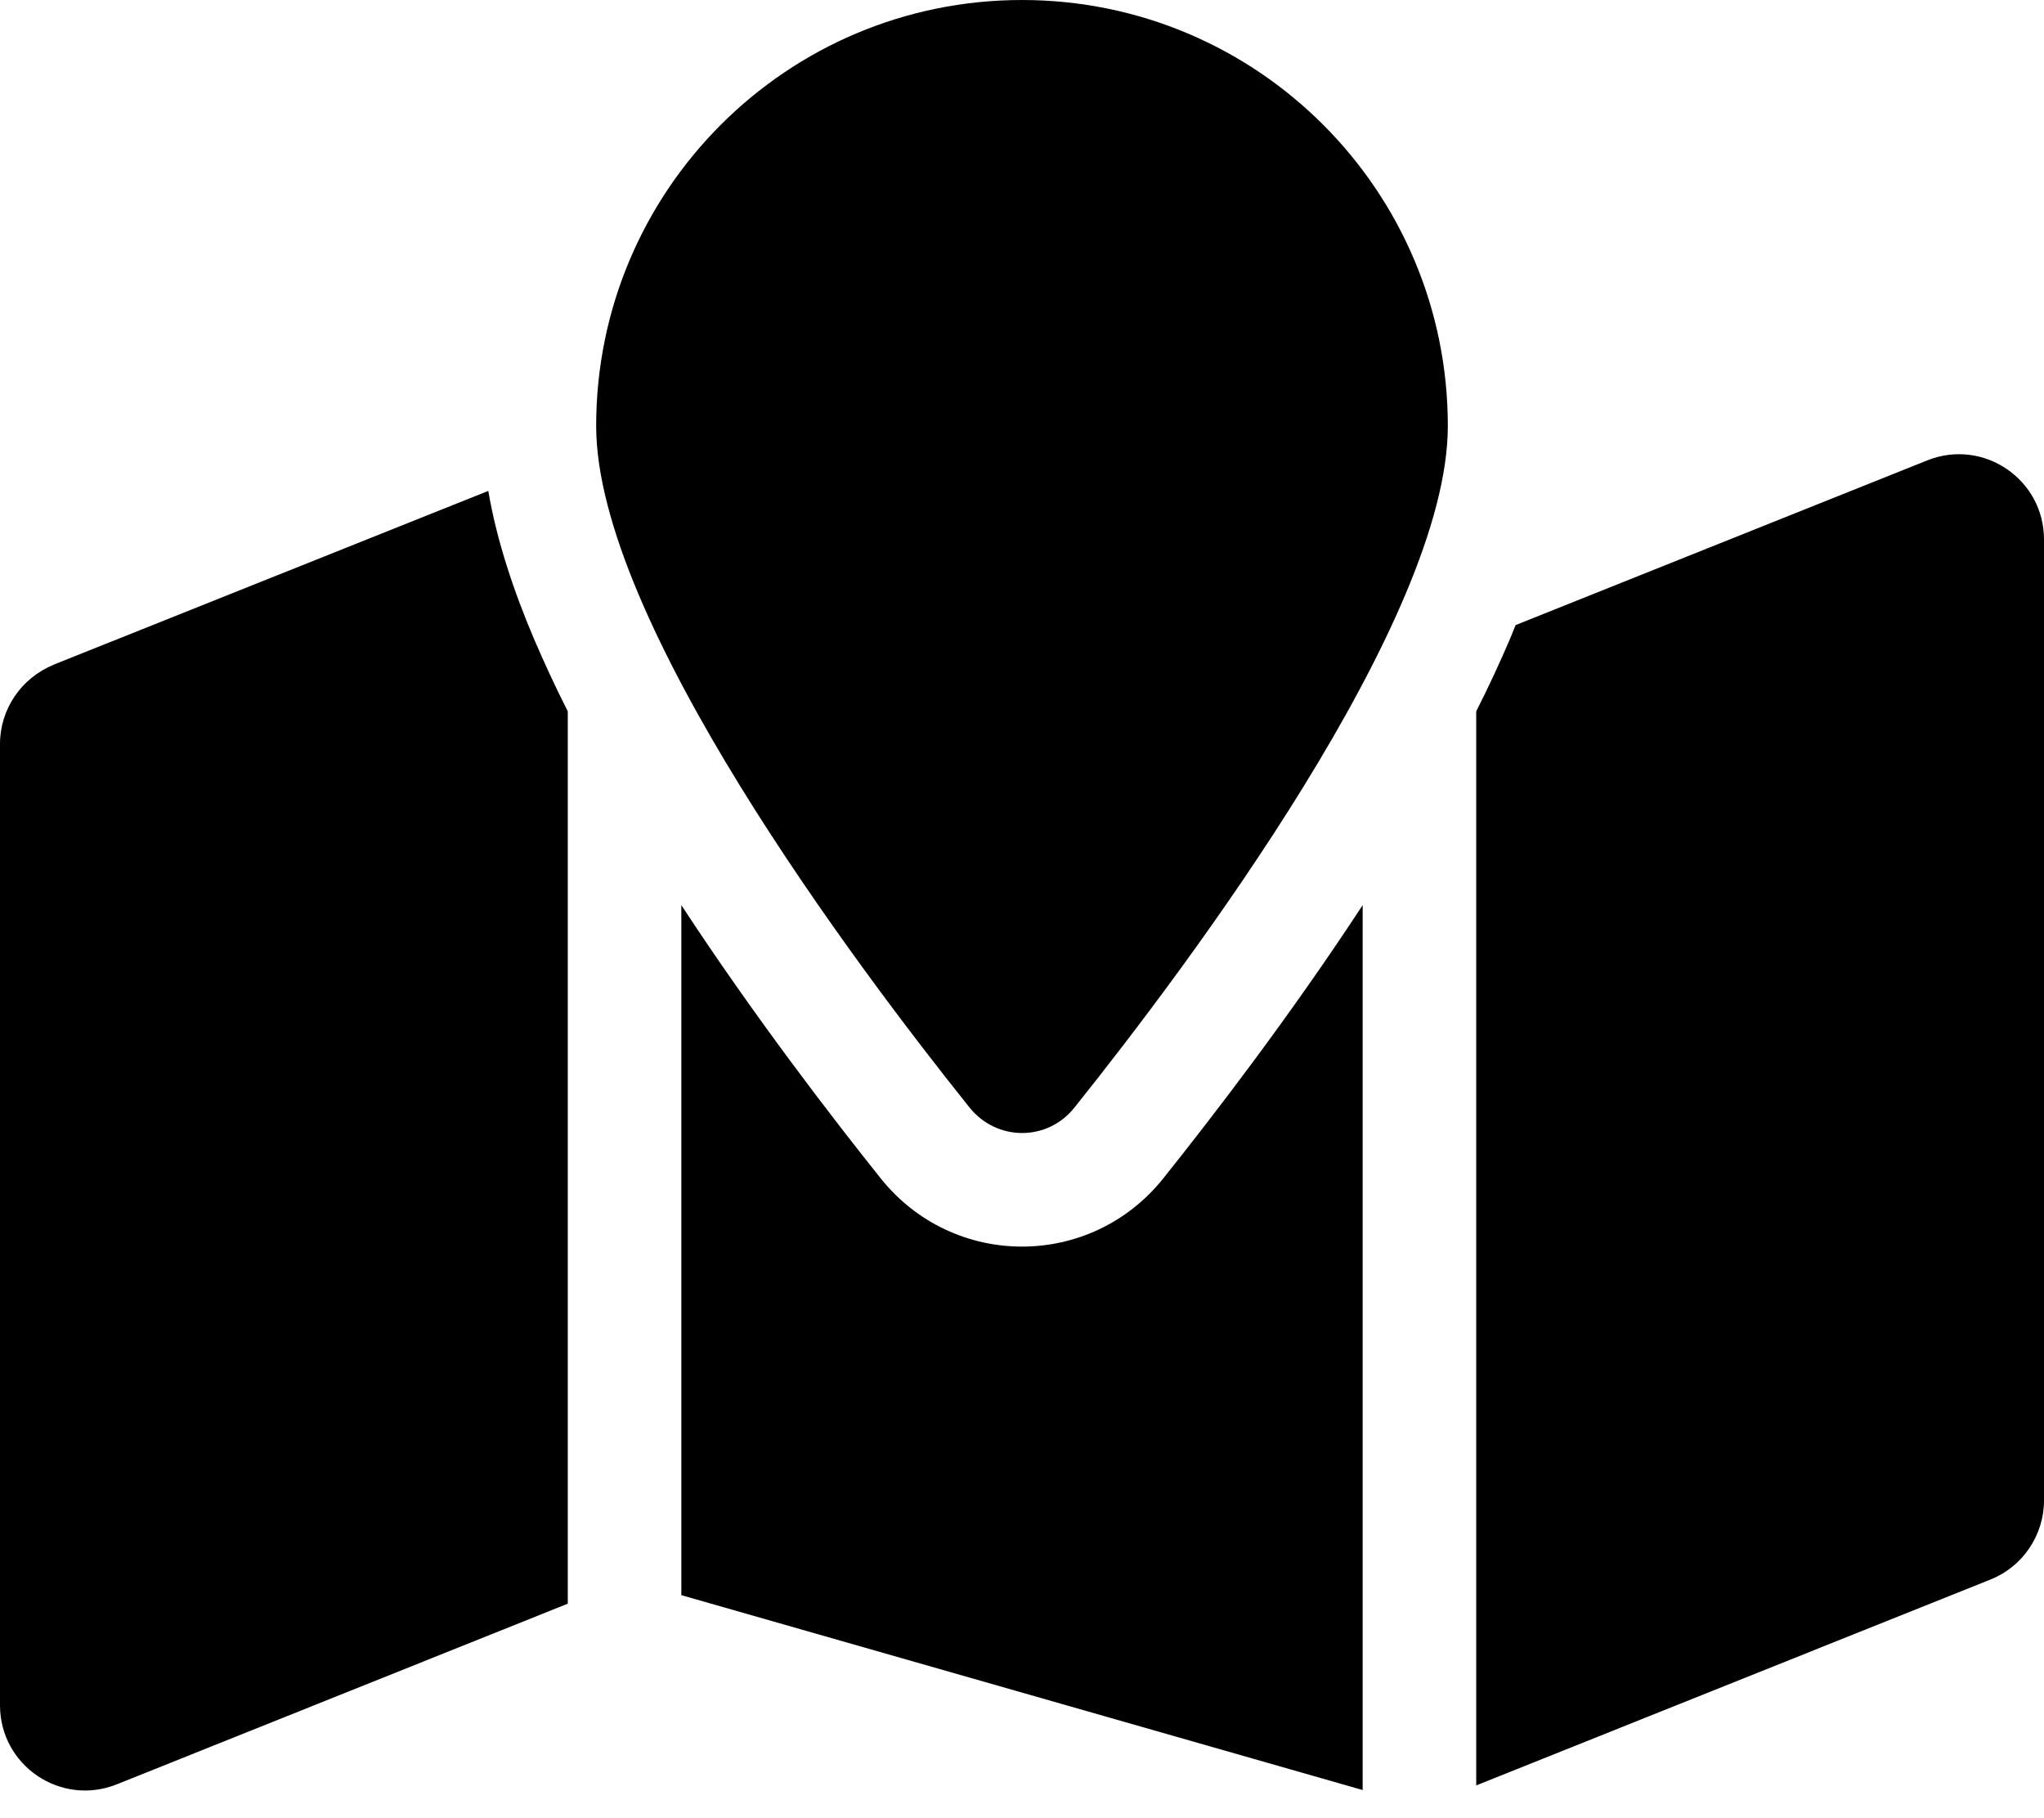
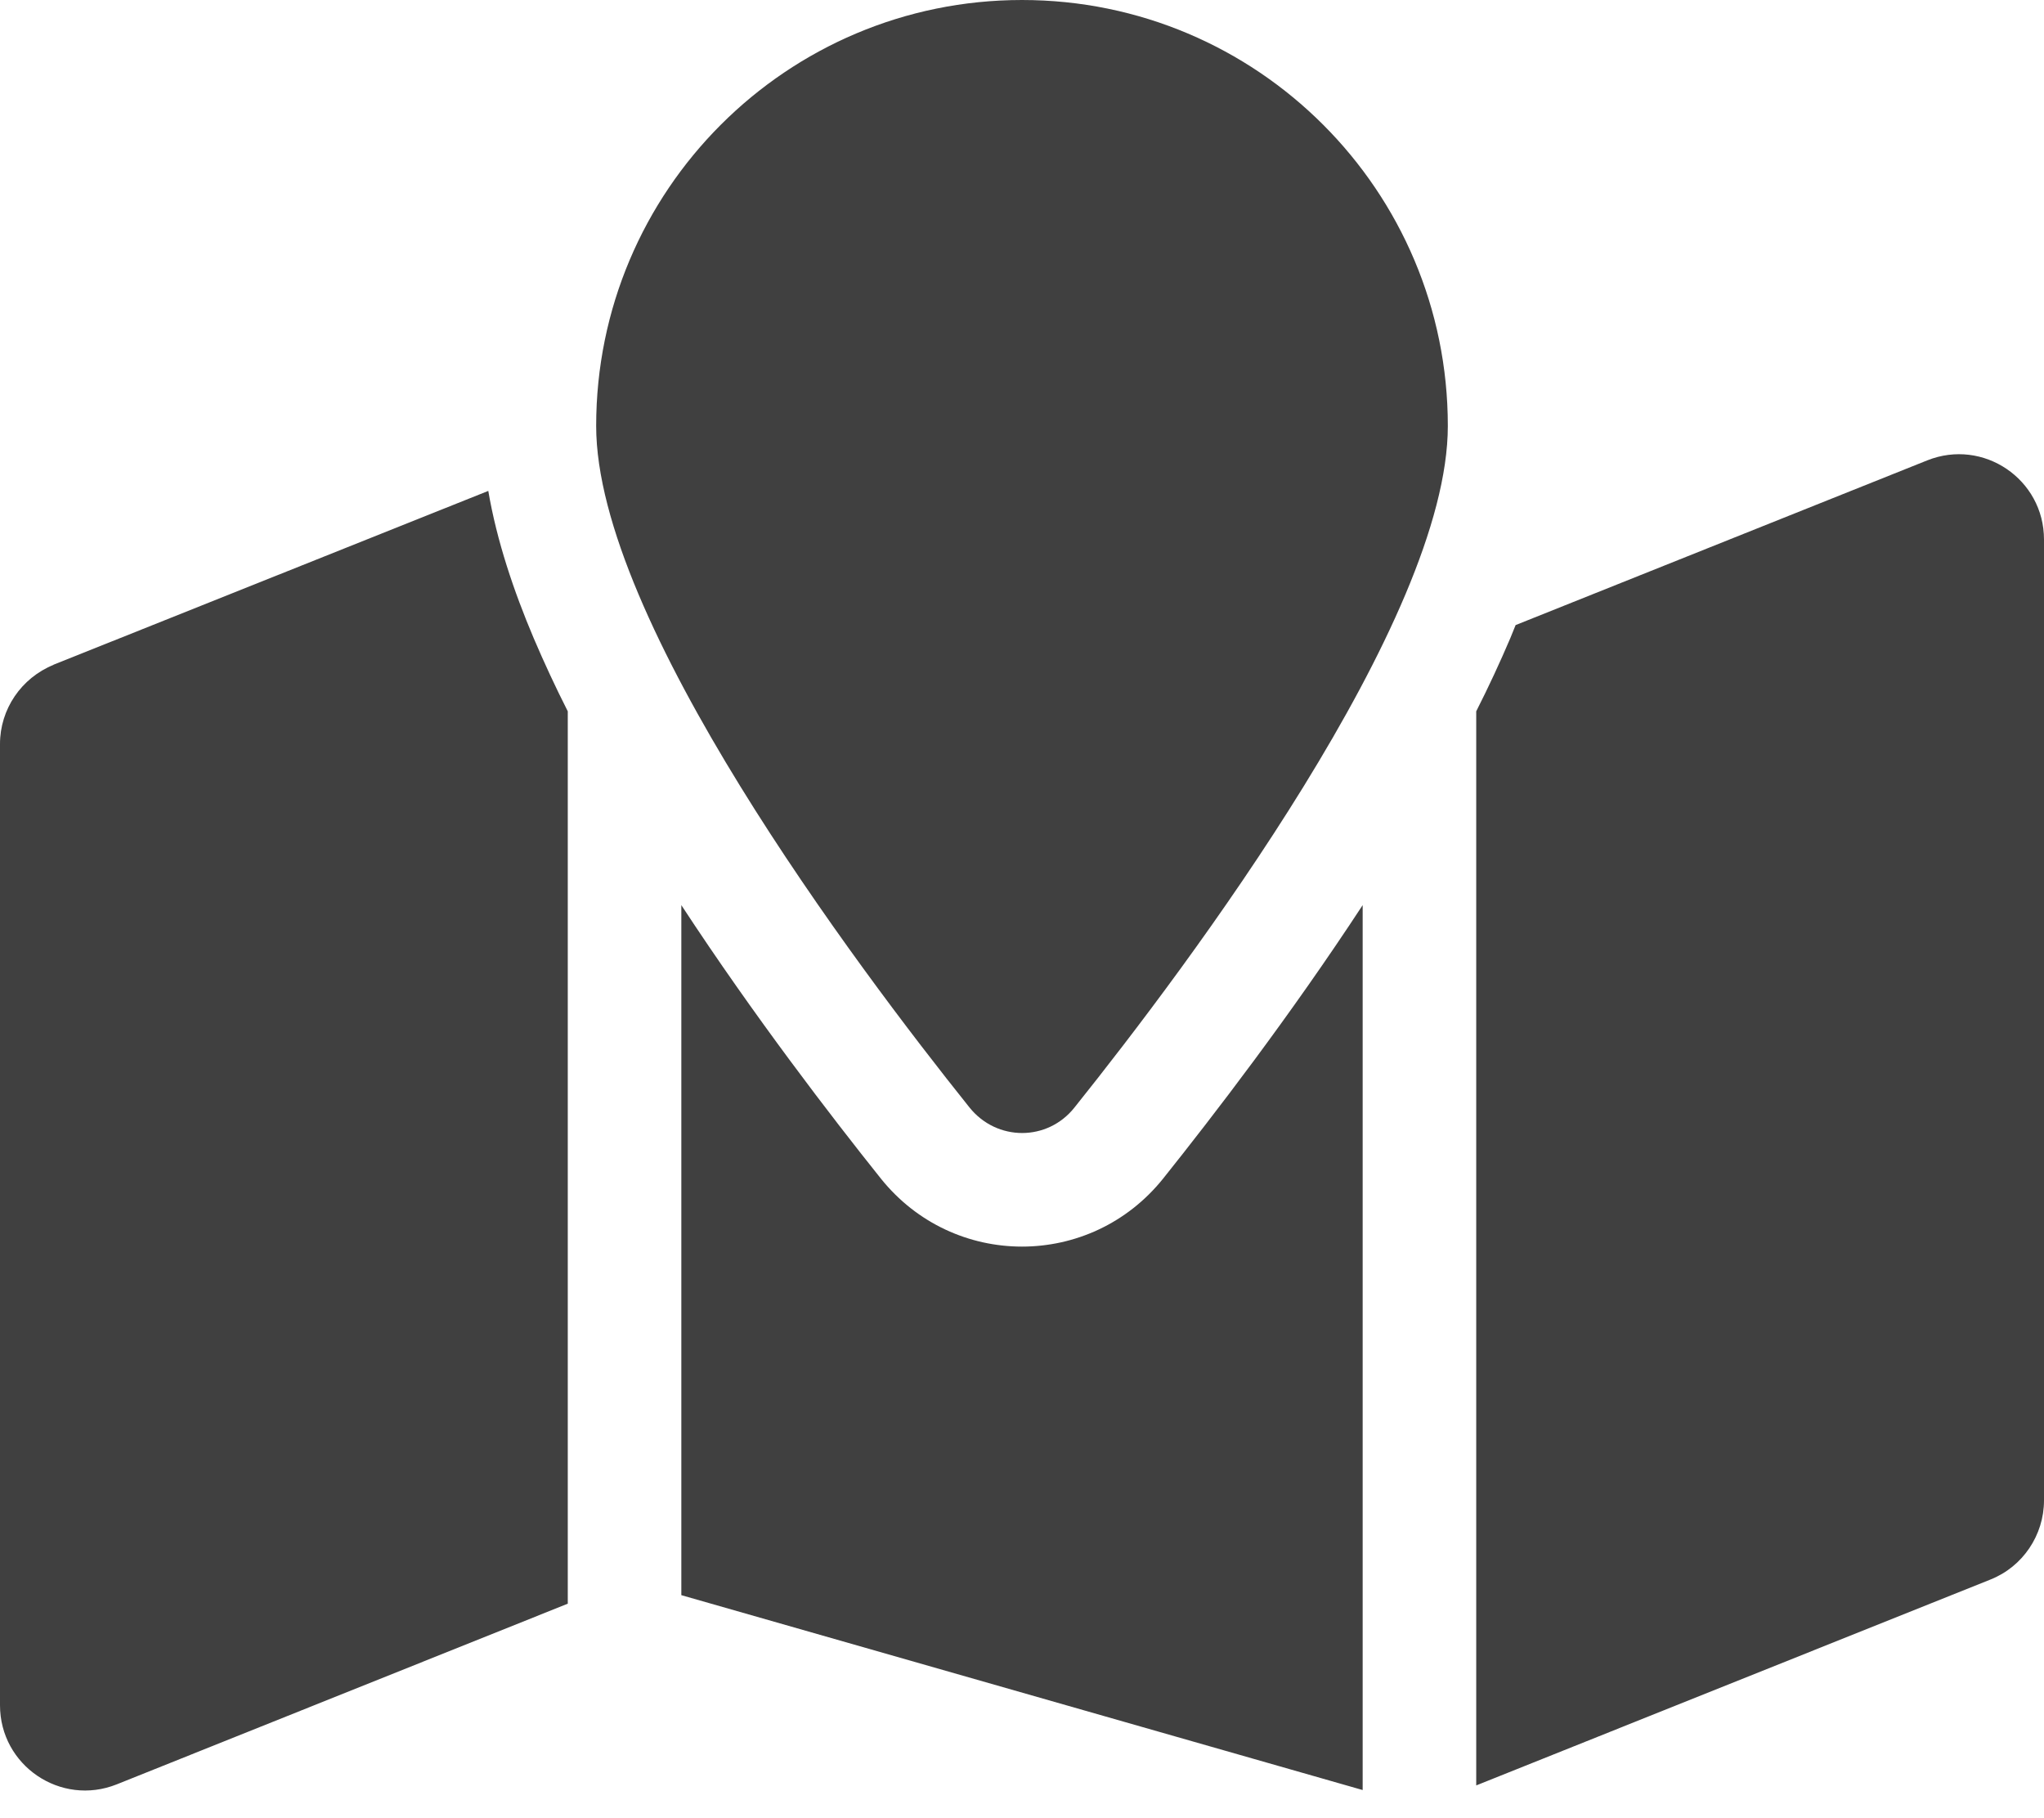
<svg xmlns="http://www.w3.org/2000/svg" viewBox="0 0 576 512">
-   <path d="M302.8 312C334.9 271.9 408 174.6 408 120C408 53.7 354.3 0 288 0S168 53.7 168 120c0 54.6 73.1 151.9 105.2 192c7.7 9.6 22 9.6 29.6 0zM416 503l144.9-58c9.1-3.6 15.1-12.5 15.1-22.3V152c0-17-17.1-28.6-32.9-22.3l-116 46.4c-.5 1.2-1 2.5-1.5 3.7c-2.9 6.8-6.1 13.7-9.6 20.6V503zM15.1 187.3C6 191 0 199.8 0 209.6V480.4c0 17 17.1 28.6 32.9 22.3L160 451.8V200.4c-3.5-6.9-6.7-13.8-9.6-20.6c-5.6-13.2-10.4-27.4-12.8-41.5l-122.6 49zM384 255c-20.5 31.3-42.3 59.6-56.2 77c-20.5 25.6-59.1 25.6-79.6 0c-13.9-17.4-35.7-45.7-56.2-77V449.4l192 54.9V255z" />
+   <path fill="#404040" d="M302.8 312C334.9 271.9 408 174.6 408 120C408 53.7 354.3 0 288 0S168 53.7 168 120c0 54.6 73.1 151.9 105.2 192c7.7 9.6 22 9.6 29.6 0zM416 503l144.9-58c9.1-3.6 15.1-12.5 15.1-22.3V152c0-17-17.1-28.6-32.9-22.3l-116 46.4c-.5 1.2-1 2.5-1.5 3.7c-2.9 6.8-6.1 13.7-9.6 20.6V503zM15.1 187.3C6 191 0 199.8 0 209.6V480.4c0 17 17.1 28.6 32.9 22.3L160 451.8V200.4c-3.5-6.9-6.7-13.8-9.6-20.6c-5.6-13.2-10.4-27.4-12.8-41.5l-122.6 49zM384 255c-20.5 31.3-42.3 59.6-56.2 77c-20.5 25.6-59.1 25.6-79.6 0c-13.9-17.4-35.7-45.7-56.2-77V449.4l192 54.9V255z" />
</svg>
